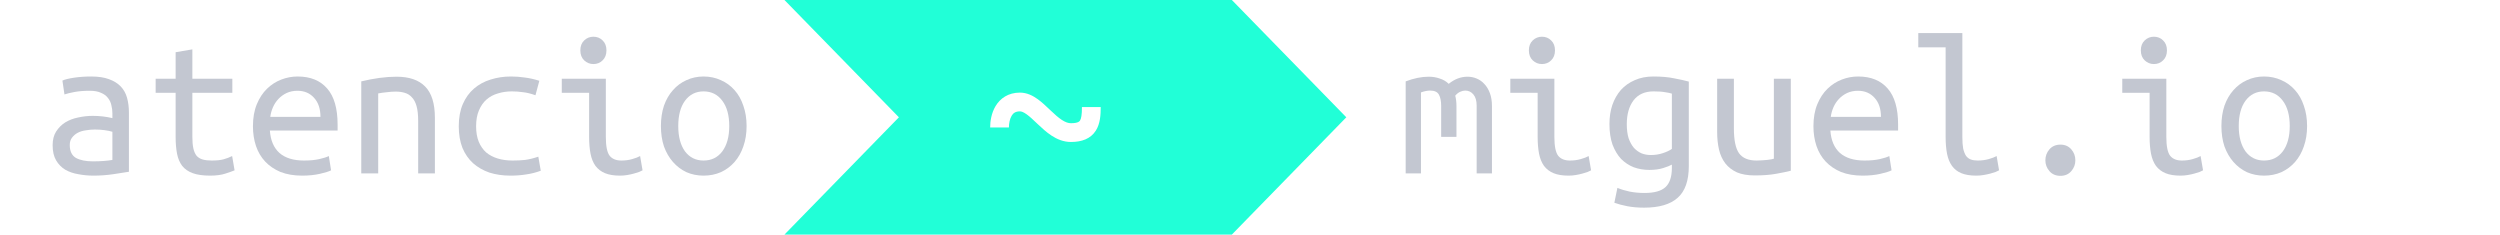
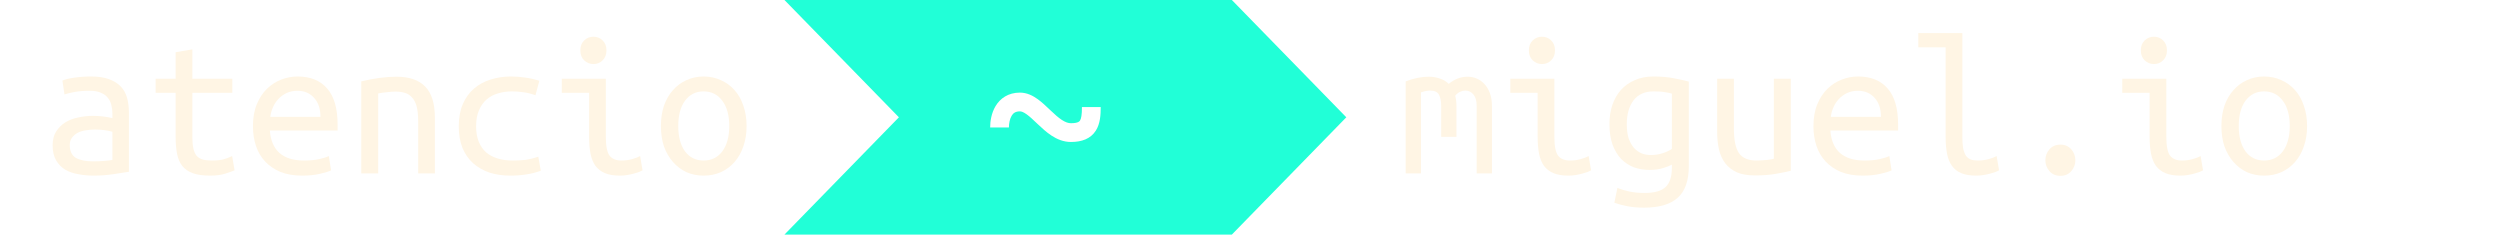
<svg xmlns="http://www.w3.org/2000/svg" width="373" height="35" viewBox="0 0 373 35" fill="none">
-   <path d="M209.726 12.143C210.943 11.677 212.09 11.444 213.165 11.444C213.754 11.444 214.301 11.535 214.809 11.717C215.336 11.88 215.783 12.143 216.148 12.509C217.02 11.799 217.954 11.444 218.948 11.444C219.435 11.444 219.891 11.535 220.317 11.717C220.764 11.9 221.149 12.174 221.474 12.539C221.819 12.904 222.093 13.361 222.296 13.909C222.499 14.457 222.6 15.096 222.6 15.826V25.87H220.317V15.765C220.317 15.035 220.155 14.477 219.83 14.091C219.506 13.706 219.1 13.513 218.613 13.513C218.37 13.513 218.116 13.574 217.852 13.696C217.588 13.817 217.345 14.01 217.122 14.274C217.243 14.741 217.304 15.258 217.304 15.826V20.422H215.022V15.796C215.022 15.085 214.91 14.527 214.687 14.122C214.464 13.716 214.028 13.513 213.378 13.513C212.972 13.513 212.516 13.604 212.009 13.787V25.87H209.726V12.143Z" fill="#C3C7D1" />
-   <path d="M230.057 9.557C229.529 9.557 229.072 9.374 228.687 9.009C228.301 8.643 228.109 8.146 228.109 7.517C228.109 6.888 228.301 6.391 228.687 6.026C229.072 5.661 229.529 5.478 230.057 5.478C230.604 5.478 231.061 5.661 231.426 6.026C231.812 6.391 232.004 6.888 232.004 7.517C232.004 8.146 231.812 8.643 231.426 9.009C231.061 9.374 230.604 9.557 230.057 9.557ZM229.417 13.848H225.339V11.748H231.913V20.422C231.913 21.822 232.106 22.765 232.491 23.252C232.877 23.719 233.455 23.952 234.226 23.952C234.814 23.952 235.352 23.881 235.839 23.739C236.346 23.597 236.742 23.445 237.026 23.283L237.391 25.413C237.27 25.474 237.097 25.555 236.874 25.657C236.651 25.738 236.387 25.819 236.083 25.9C235.799 25.981 235.474 26.052 235.109 26.113C234.764 26.174 234.399 26.204 234.013 26.204C233.12 26.204 232.38 26.083 231.791 25.839C231.203 25.596 230.726 25.23 230.361 24.744C230.016 24.256 229.772 23.658 229.63 22.948C229.488 22.217 229.417 21.375 229.417 20.422V13.848Z" fill="#C3C7D1" />
-   <path d="M249.443 24.561C249.159 24.723 248.723 24.896 248.135 25.078C247.546 25.261 246.867 25.352 246.096 25.352C245.264 25.352 244.483 25.22 243.752 24.956C243.042 24.672 242.413 24.256 241.865 23.709C241.338 23.141 240.912 22.43 240.587 21.578C240.283 20.706 240.13 19.681 240.13 18.504C240.13 17.47 240.272 16.526 240.557 15.674C240.861 14.802 241.287 14.051 241.835 13.422C242.403 12.793 243.093 12.306 243.904 11.961C244.716 11.596 245.639 11.413 246.674 11.413C247.891 11.413 248.926 11.504 249.778 11.687C250.651 11.849 251.381 12.012 251.97 12.174V24.774C251.97 26.965 251.412 28.548 250.296 29.522C249.2 30.496 247.536 30.983 245.304 30.983C244.391 30.983 243.559 30.912 242.809 30.77C242.078 30.628 241.429 30.455 240.861 30.252L241.317 28.03C241.845 28.254 242.443 28.436 243.113 28.578C243.803 28.72 244.554 28.791 245.365 28.791C246.826 28.791 247.871 28.497 248.5 27.909C249.129 27.32 249.443 26.367 249.443 25.048V24.561ZM249.443 13.97C249.2 13.888 248.865 13.817 248.439 13.757C248.013 13.675 247.435 13.635 246.704 13.635C245.406 13.635 244.412 14.081 243.722 14.974C243.052 15.867 242.717 17.054 242.717 18.535C242.717 19.346 242.809 20.046 242.991 20.635C243.194 21.203 243.458 21.68 243.783 22.065C244.128 22.43 244.513 22.704 244.939 22.887C245.365 23.049 245.822 23.13 246.309 23.13C246.938 23.13 247.526 23.039 248.074 22.857C248.642 22.674 249.099 22.461 249.443 22.217V13.97Z" fill="#C3C7D1" />
-   <path d="M267.187 25.474C266.639 25.616 265.909 25.768 264.996 25.93C264.103 26.093 263.048 26.174 261.83 26.174C260.755 26.174 259.862 26.022 259.152 25.717C258.442 25.393 257.864 24.946 257.417 24.378C256.971 23.79 256.657 23.1 256.474 22.309C256.291 21.517 256.2 20.645 256.2 19.691V11.748H258.696V19.143C258.696 20.888 258.949 22.126 259.457 22.857C259.984 23.587 260.857 23.952 262.074 23.952C262.338 23.952 262.601 23.942 262.865 23.922C263.149 23.901 263.413 23.881 263.657 23.861C263.9 23.82 264.113 23.79 264.296 23.77C264.478 23.729 264.6 23.699 264.661 23.678V11.748H267.187V25.474Z" fill="#C3C7D1" />
-   <path d="M277.23 11.413C279.138 11.413 280.609 12.012 281.643 13.209C282.678 14.386 283.196 16.181 283.196 18.596V19.478H273.091C273.193 20.939 273.67 22.055 274.522 22.826C275.394 23.577 276.612 23.952 278.174 23.952C279.067 23.952 279.828 23.881 280.457 23.739C281.085 23.597 281.562 23.445 281.887 23.283L282.222 25.413C281.917 25.575 281.37 25.748 280.578 25.93C279.787 26.113 278.894 26.204 277.9 26.204C276.683 26.204 275.607 26.022 274.674 25.657C273.761 25.271 273 24.754 272.391 24.104C271.783 23.455 271.326 22.684 271.022 21.791C270.717 20.878 270.565 19.894 270.565 18.839C270.565 17.581 270.758 16.485 271.143 15.552C271.529 14.619 272.036 13.848 272.665 13.239C273.294 12.63 274.004 12.174 274.796 11.87C275.587 11.565 276.399 11.413 277.23 11.413ZM280.639 17.439C280.639 16.242 280.325 15.299 279.696 14.609C279.067 13.899 278.235 13.543 277.2 13.543C276.612 13.543 276.074 13.655 275.587 13.878C275.12 14.101 274.714 14.396 274.37 14.761C274.025 15.126 273.751 15.542 273.548 16.009C273.345 16.475 273.213 16.952 273.152 17.439H280.639Z" fill="#C3C7D1" />
-   <path d="M294.852 26.204C293.959 26.204 293.219 26.083 292.63 25.839C292.042 25.596 291.575 25.23 291.23 24.744C290.885 24.256 290.642 23.658 290.5 22.948C290.358 22.217 290.287 21.375 290.287 20.422V7.061H286.209V4.93H292.783V20.422C292.783 21.132 292.823 21.71 292.904 22.157C293.006 22.603 293.148 22.968 293.33 23.252C293.533 23.516 293.777 23.699 294.061 23.8C294.345 23.901 294.68 23.952 295.065 23.952C295.654 23.952 296.201 23.881 296.709 23.739C297.216 23.597 297.612 23.445 297.896 23.283L298.261 25.413C298.139 25.474 297.967 25.555 297.743 25.657C297.52 25.738 297.257 25.819 296.952 25.9C296.648 25.981 296.313 26.052 295.948 26.113C295.603 26.174 295.238 26.204 294.852 26.204Z" fill="#C3C7D1" />
-   <path d="M309.643 23.922C309.643 24.53 309.441 25.068 309.035 25.535C308.629 26.002 308.091 26.235 307.422 26.235C306.732 26.235 306.184 26.002 305.778 25.535C305.372 25.068 305.17 24.53 305.17 23.922C305.17 23.293 305.372 22.745 305.778 22.278C306.184 21.812 306.732 21.578 307.422 21.578C308.091 21.578 308.629 21.812 309.035 22.278C309.441 22.745 309.643 23.293 309.643 23.922Z" fill="#C3C7D1" />
-   <path d="M321.361 9.557C320.833 9.557 320.377 9.374 319.991 9.009C319.606 8.643 319.413 8.146 319.413 7.517C319.413 6.888 319.606 6.391 319.991 6.026C320.377 5.661 320.833 5.478 321.361 5.478C321.909 5.478 322.365 5.661 322.73 6.026C323.116 6.391 323.309 6.888 323.309 7.517C323.309 8.146 323.116 8.643 322.73 9.009C322.365 9.374 321.909 9.557 321.361 9.557ZM320.722 13.848H316.643V11.748H323.217V20.422C323.217 21.822 323.41 22.765 323.796 23.252C324.181 23.719 324.759 23.952 325.53 23.952C326.119 23.952 326.657 23.881 327.143 23.739C327.651 23.597 328.046 23.445 328.33 23.283L328.696 25.413C328.574 25.474 328.401 25.555 328.178 25.657C327.955 25.738 327.691 25.819 327.387 25.9C327.103 25.981 326.778 26.052 326.413 26.113C326.068 26.174 325.703 26.204 325.317 26.204C324.425 26.204 323.684 26.083 323.096 25.839C322.507 25.596 322.03 25.23 321.665 24.744C321.32 24.256 321.077 23.658 320.935 22.948C320.793 22.217 320.722 21.375 320.722 20.422V13.848Z" fill="#C3C7D1" />
-   <path d="M344.217 18.809C344.217 19.925 344.055 20.939 343.73 21.852C343.426 22.745 342.99 23.516 342.422 24.165C341.854 24.814 341.174 25.322 340.383 25.687C339.591 26.032 338.729 26.204 337.796 26.204C336.883 26.204 336.03 26.032 335.239 25.687C334.468 25.322 333.799 24.814 333.23 24.165C332.662 23.516 332.216 22.745 331.891 21.852C331.587 20.939 331.435 19.925 331.435 18.809C331.435 17.693 331.587 16.678 331.891 15.765C332.216 14.852 332.662 14.081 333.23 13.452C333.799 12.803 334.468 12.306 335.239 11.961C336.03 11.596 336.883 11.413 337.796 11.413C338.729 11.413 339.591 11.596 340.383 11.961C341.174 12.306 341.854 12.803 342.422 13.452C342.99 14.081 343.426 14.852 343.73 15.765C344.055 16.678 344.217 17.693 344.217 18.809ZM341.63 18.809C341.63 17.206 341.285 15.948 340.596 15.035C339.906 14.101 338.972 13.635 337.796 13.635C336.639 13.635 335.716 14.101 335.026 15.035C334.357 15.948 334.022 17.206 334.022 18.809C334.022 20.391 334.357 21.649 335.026 22.583C335.716 23.496 336.639 23.952 337.796 23.952C338.972 23.952 339.906 23.496 340.596 22.583C341.285 21.649 341.63 20.391 341.63 18.809Z" fill="#C3C7D1" />
-   <path d="M13.848 24.074C14.477 24.074 15.035 24.054 15.522 24.013C16.029 23.973 16.445 23.922 16.77 23.861V19.661C16.445 19.559 16.049 19.478 15.583 19.417C15.136 19.357 14.659 19.326 14.152 19.326C13.685 19.326 13.229 19.367 12.783 19.448C12.336 19.509 11.941 19.63 11.596 19.813C11.251 19.996 10.967 20.239 10.743 20.544C10.52 20.828 10.409 21.193 10.409 21.639C10.409 22.552 10.713 23.191 11.322 23.556C11.951 23.901 12.793 24.074 13.848 24.074ZM13.604 11.413C14.659 11.413 15.542 11.545 16.252 11.809C16.983 12.072 17.571 12.438 18.017 12.904C18.464 13.371 18.778 13.939 18.961 14.609C19.143 15.278 19.235 16.009 19.235 16.8V25.626C18.646 25.728 17.865 25.849 16.891 25.991C15.938 26.133 14.954 26.204 13.939 26.204C13.168 26.204 12.417 26.133 11.687 25.991C10.957 25.87 10.307 25.646 9.739 25.322C9.171 24.977 8.714 24.51 8.37 23.922C8.025 23.333 7.852 22.583 7.852 21.67C7.852 20.858 8.025 20.178 8.37 19.63C8.735 19.062 9.191 18.606 9.739 18.261C10.307 17.916 10.946 17.672 11.656 17.53C12.387 17.368 13.117 17.287 13.848 17.287C14.842 17.287 15.816 17.399 16.77 17.622V16.922C16.77 16.496 16.719 16.09 16.617 15.704C16.536 15.299 16.364 14.933 16.1 14.609C15.857 14.284 15.512 14.03 15.065 13.848C14.639 13.645 14.081 13.543 13.391 13.543C12.519 13.543 11.758 13.604 11.109 13.726C10.459 13.848 9.962 13.97 9.617 14.091L9.313 12.022C9.658 11.859 10.226 11.717 11.017 11.596C11.829 11.474 12.691 11.413 13.604 11.413Z" fill="#C3C7D1" />
-   <path d="M28.7 11.748H34.665V13.848H28.7V20.422C28.7 21.132 28.751 21.71 28.852 22.157C28.954 22.603 29.116 22.968 29.339 23.252C29.583 23.516 29.887 23.699 30.252 23.8C30.617 23.901 31.064 23.952 31.591 23.952C32.322 23.952 32.91 23.891 33.356 23.77C33.803 23.648 34.229 23.485 34.635 23.283L35 25.413C34.716 25.535 34.259 25.697 33.63 25.9C33.022 26.103 32.261 26.204 31.348 26.204C30.293 26.204 29.43 26.083 28.761 25.839C28.091 25.596 27.564 25.23 27.178 24.744C26.813 24.256 26.559 23.658 26.417 22.948C26.275 22.217 26.204 21.375 26.204 20.422V13.848H23.222V11.748H26.204V7.791L28.7 7.365V11.748Z" fill="#C3C7D1" />
-   <path d="M44.404 11.413C46.312 11.413 47.783 12.012 48.817 13.209C49.852 14.386 50.37 16.181 50.37 18.596V19.478H40.265C40.367 20.939 40.843 22.055 41.696 22.826C42.568 23.577 43.785 23.952 45.348 23.952C46.241 23.952 47.001 23.881 47.63 23.739C48.259 23.597 48.736 23.445 49.061 23.283L49.396 25.413C49.091 25.575 48.544 25.748 47.752 25.93C46.961 26.113 46.068 26.204 45.074 26.204C43.856 26.204 42.781 26.022 41.848 25.657C40.935 25.271 40.174 24.754 39.565 24.104C38.956 23.455 38.5 22.684 38.196 21.791C37.891 20.878 37.739 19.894 37.739 18.839C37.739 17.581 37.932 16.485 38.317 15.552C38.703 14.619 39.21 13.848 39.839 13.239C40.468 12.63 41.178 12.174 41.97 11.87C42.761 11.565 43.572 11.413 44.404 11.413ZM47.813 17.439C47.813 16.242 47.498 15.299 46.87 14.609C46.241 13.899 45.409 13.543 44.374 13.543C43.785 13.543 43.248 13.655 42.761 13.878C42.294 14.101 41.888 14.396 41.544 14.761C41.199 15.126 40.925 15.542 40.722 16.009C40.519 16.475 40.387 16.952 40.326 17.439H47.813Z" fill="#C3C7D1" />
-   <path d="M53.9 12.143C54.813 11.92 55.716 11.748 56.609 11.626C57.522 11.504 58.374 11.444 59.165 11.444C61.052 11.444 62.472 11.93 63.426 12.904C64.4 13.878 64.887 15.441 64.887 17.591V25.87H62.391V18.048C62.391 17.135 62.31 16.394 62.148 15.826C61.986 15.258 61.752 14.822 61.448 14.517C61.164 14.193 60.809 13.97 60.383 13.848C59.977 13.726 59.53 13.665 59.044 13.665C58.638 13.665 58.201 13.696 57.735 13.757C57.288 13.797 56.852 13.858 56.426 13.939V25.87H53.9V12.143Z" fill="#C3C7D1" />
-   <path d="M68.448 18.839C68.448 17.561 68.651 16.455 69.056 15.522C69.462 14.588 70.02 13.817 70.73 13.209C71.441 12.6 72.262 12.154 73.196 11.87C74.149 11.565 75.164 11.413 76.239 11.413C76.929 11.413 77.609 11.464 78.278 11.565C78.968 11.646 79.699 11.809 80.47 12.052L79.891 14.213C79.222 13.97 78.603 13.817 78.035 13.757C77.487 13.675 76.929 13.635 76.361 13.635C75.63 13.635 74.941 13.736 74.291 13.939C73.642 14.122 73.074 14.426 72.587 14.852C72.12 15.258 71.745 15.796 71.461 16.465C71.177 17.114 71.035 17.906 71.035 18.839C71.035 19.732 71.167 20.503 71.43 21.152C71.694 21.781 72.059 22.309 72.526 22.735C73.013 23.141 73.591 23.445 74.261 23.648C74.93 23.851 75.671 23.952 76.483 23.952C77.132 23.952 77.751 23.922 78.339 23.861C78.948 23.78 79.607 23.617 80.317 23.374L80.683 25.474C79.972 25.738 79.252 25.92 78.522 26.022C77.791 26.143 77 26.204 76.148 26.204C75.012 26.204 73.967 26.052 73.013 25.748C72.08 25.423 71.268 24.956 70.578 24.348C69.909 23.739 69.381 22.978 68.996 22.065C68.63 21.132 68.448 20.056 68.448 18.839Z" fill="#C3C7D1" />
-   <path d="M88.535 9.557C88.007 9.557 87.551 9.374 87.165 9.009C86.78 8.643 86.587 8.146 86.587 7.517C86.587 6.888 86.78 6.391 87.165 6.026C87.551 5.661 88.007 5.478 88.535 5.478C89.083 5.478 89.539 5.661 89.904 6.026C90.29 6.391 90.483 6.888 90.483 7.517C90.483 8.146 90.29 8.643 89.904 9.009C89.539 9.374 89.083 9.557 88.535 9.557ZM87.896 13.848H83.817V11.748H90.391V20.422C90.391 21.822 90.584 22.765 90.97 23.252C91.355 23.719 91.933 23.952 92.704 23.952C93.293 23.952 93.83 23.881 94.317 23.739C94.825 23.597 95.22 23.445 95.504 23.283L95.87 25.413C95.748 25.474 95.575 25.555 95.352 25.657C95.129 25.738 94.865 25.819 94.561 25.9C94.277 25.981 93.952 26.052 93.587 26.113C93.242 26.174 92.877 26.204 92.491 26.204C91.599 26.204 90.858 26.083 90.27 25.839C89.681 25.596 89.204 25.23 88.839 24.744C88.494 24.256 88.251 23.658 88.109 22.948C87.967 22.217 87.896 21.375 87.896 20.422V13.848Z" fill="#C3C7D1" />
-   <path d="M111.391 18.809C111.391 19.925 111.229 20.939 110.904 21.852C110.6 22.745 110.164 23.516 109.596 24.165C109.028 24.814 108.348 25.322 107.557 25.687C106.765 26.032 105.903 26.204 104.97 26.204C104.057 26.204 103.204 26.032 102.413 25.687C101.642 25.322 100.972 24.814 100.404 24.165C99.836 23.516 99.39 22.745 99.065 21.852C98.761 20.939 98.609 19.925 98.609 18.809C98.609 17.693 98.761 16.678 99.065 15.765C99.39 14.852 99.836 14.081 100.404 13.452C100.972 12.803 101.642 12.306 102.413 11.961C103.204 11.596 104.057 11.413 104.97 11.413C105.903 11.413 106.765 11.596 107.557 11.961C108.348 12.306 109.028 12.803 109.596 13.452C110.164 14.081 110.6 14.852 110.904 15.765C111.229 16.678 111.391 17.693 111.391 18.809ZM108.804 18.809C108.804 17.206 108.459 15.948 107.77 15.035C107.08 14.101 106.146 13.635 104.97 13.635C103.813 13.635 102.89 14.101 102.2 15.035C101.53 15.948 101.196 17.206 101.196 18.809C101.196 20.391 101.53 21.649 102.2 22.583C102.89 23.496 103.813 23.952 104.97 23.952C106.146 23.952 107.08 23.496 107.77 22.583C108.459 21.649 108.804 20.391 108.804 18.809Z" fill="#C3C7D1" />
+   <path d="M209.726 12.143C210.943 11.677 212.09 11.444 213.165 11.444C213.754 11.444 214.301 11.535 214.809 11.717C215.336 11.88 215.783 12.143 216.148 12.509C217.02 11.799 217.954 11.444 218.948 11.444C219.435 11.444 219.891 11.535 220.317 11.717C220.764 11.9 221.149 12.174 221.474 12.539C221.819 12.904 222.093 13.361 222.296 13.909C222.499 14.457 222.6 15.096 222.6 15.826V25.87H220.317V15.765C220.317 15.035 220.155 14.477 219.83 14.091C219.506 13.706 219.1 13.513 218.613 13.513C218.37 13.513 218.116 13.574 217.852 13.696C217.588 13.817 217.345 14.01 217.122 14.274C217.243 14.741 217.304 15.258 217.304 15.826V20.422H215.022V15.796C215.022 15.085 214.91 14.527 214.687 14.122C214.464 13.716 214.028 13.513 213.378 13.513C212.972 13.513 212.516 13.604 212.009 13.787V25.87H209.726V12.143Z" fill="#FFF5E4" />
+   <path d="M230.057 9.557C229.529 9.557 229.072 9.374 228.687 9.009C228.301 8.643 228.109 8.146 228.109 7.517C228.109 6.888 228.301 6.391 228.687 6.026C229.072 5.661 229.529 5.478 230.057 5.478C230.604 5.478 231.061 5.661 231.426 6.026C231.812 6.391 232.004 6.888 232.004 7.517C232.004 8.146 231.812 8.643 231.426 9.009C231.061 9.374 230.604 9.557 230.057 9.557ZM229.417 13.848H225.339V11.748H231.913V20.422C231.913 21.822 232.106 22.765 232.491 23.252C232.877 23.719 233.455 23.952 234.226 23.952C234.814 23.952 235.352 23.881 235.839 23.739C236.346 23.597 236.742 23.445 237.026 23.283L237.391 25.413C237.27 25.474 237.097 25.555 236.874 25.657C236.651 25.738 236.387 25.819 236.083 25.9C235.799 25.981 235.474 26.052 235.109 26.113C234.764 26.174 234.399 26.204 234.013 26.204C233.12 26.204 232.38 26.083 231.791 25.839C231.203 25.596 230.726 25.23 230.361 24.744C230.016 24.256 229.772 23.658 229.63 22.948C229.488 22.217 229.417 21.375 229.417 20.422V13.848Z" fill="#FFF5E4" />
+   <path d="M249.443 24.561C249.159 24.723 248.723 24.896 248.135 25.078C247.546 25.261 246.867 25.352 246.096 25.352C245.264 25.352 244.483 25.22 243.752 24.956C243.042 24.672 242.413 24.256 241.865 23.709C241.338 23.141 240.912 22.43 240.587 21.578C240.283 20.706 240.13 19.681 240.13 18.504C240.13 17.47 240.272 16.526 240.557 15.674C240.861 14.801 241.287 14.051 241.835 13.422C242.403 12.793 243.093 12.306 243.904 11.961C244.716 11.596 245.639 11.413 246.674 11.413C247.891 11.413 248.926 11.504 249.778 11.687C250.651 11.849 251.381 12.012 251.97 12.174V24.774C251.97 26.965 251.412 28.548 250.296 29.522C249.2 30.496 247.536 30.983 245.304 30.983C244.391 30.983 243.559 30.912 242.809 30.77C242.078 30.628 241.429 30.455 240.861 30.252L241.317 28.03C241.845 28.254 242.443 28.436 243.113 28.578C243.803 28.72 244.554 28.791 245.365 28.791C246.826 28.791 247.871 28.497 248.5 27.909C249.129 27.32 249.443 26.367 249.443 25.048V24.561ZM249.443 13.97C249.2 13.888 248.865 13.817 248.439 13.757C248.013 13.675 247.435 13.635 246.704 13.635C245.406 13.635 244.412 14.081 243.722 14.974C243.052 15.867 242.717 17.054 242.717 18.535C242.717 19.346 242.809 20.046 242.991 20.635C243.194 21.203 243.458 21.68 243.783 22.065C244.128 22.43 244.513 22.704 244.939 22.887C245.365 23.049 245.822 23.13 246.309 23.13C246.938 23.13 247.526 23.039 248.074 22.857C248.642 22.674 249.099 22.461 249.443 22.217V13.97Z" fill="#FFF5E4" />
+   <path d="M267.187 25.474C266.639 25.616 265.909 25.768 264.996 25.93C264.103 26.093 263.048 26.174 261.83 26.174C260.755 26.174 259.862 26.022 259.152 25.717C258.442 25.393 257.864 24.946 257.417 24.378C256.971 23.79 256.657 23.1 256.474 22.309C256.291 21.517 256.2 20.645 256.2 19.691V11.748H258.696V19.143C258.696 20.888 258.949 22.126 259.457 22.857C259.984 23.587 260.857 23.952 262.074 23.952C262.338 23.952 262.601 23.942 262.865 23.922C263.149 23.901 263.413 23.881 263.657 23.861C263.9 23.82 264.113 23.79 264.296 23.77C264.478 23.729 264.6 23.699 264.661 23.678V11.748H267.187V25.474Z" fill="#FFF5E4" />
+   <path d="M277.23 11.413C279.138 11.413 280.609 12.012 281.643 13.209C282.678 14.386 283.196 16.181 283.196 18.596V19.478H273.091C273.193 20.939 273.67 22.055 274.522 22.826C275.394 23.577 276.612 23.952 278.174 23.952C279.067 23.952 279.828 23.881 280.457 23.739C281.085 23.597 281.562 23.445 281.887 23.283L282.222 25.413C281.917 25.575 281.37 25.748 280.578 25.93C279.787 26.113 278.894 26.204 277.9 26.204C276.683 26.204 275.607 26.022 274.674 25.657C273.761 25.271 273 24.754 272.391 24.104C271.783 23.455 271.326 22.684 271.022 21.791C270.717 20.878 270.565 19.894 270.565 18.839C270.565 17.581 270.758 16.485 271.143 15.552C271.529 14.619 272.036 13.848 272.665 13.239C273.294 12.63 274.004 12.174 274.796 11.87C275.587 11.565 276.399 11.413 277.23 11.413ZM280.639 17.439C280.639 16.242 280.325 15.299 279.696 14.609C279.067 13.899 278.235 13.543 277.2 13.543C276.612 13.543 276.074 13.655 275.587 13.878C275.12 14.101 274.714 14.396 274.37 14.761C274.025 15.126 273.751 15.542 273.548 16.009C273.345 16.475 273.213 16.952 273.152 17.439H280.639Z" fill="#FFF5E4" />
+   <path d="M294.852 26.204C293.959 26.204 293.219 26.083 292.63 25.839C292.042 25.596 291.575 25.23 291.23 24.744C290.885 24.256 290.642 23.658 290.5 22.948C290.358 22.217 290.287 21.375 290.287 20.422V7.061H286.209V4.93H292.783V20.422C292.783 21.132 292.823 21.71 292.904 22.157C293.006 22.603 293.148 22.968 293.33 23.252C293.533 23.516 293.777 23.699 294.061 23.8C294.345 23.901 294.68 23.952 295.065 23.952C295.654 23.952 296.201 23.881 296.709 23.739C297.216 23.597 297.612 23.445 297.896 23.283L298.261 25.413C298.139 25.474 297.967 25.555 297.743 25.657C297.52 25.738 297.257 25.819 296.952 25.9C296.648 25.981 296.313 26.052 295.948 26.113C295.603 26.174 295.238 26.204 294.852 26.204Z" fill="#FFF5E4" />
+   <path d="M309.643 23.922C309.643 24.53 309.441 25.068 309.035 25.535C308.629 26.002 308.091 26.235 307.422 26.235C306.732 26.235 306.184 26.002 305.778 25.535C305.372 25.068 305.17 24.53 305.17 23.922C305.17 23.293 305.372 22.745 305.778 22.278C306.184 21.812 306.732 21.578 307.422 21.578C308.091 21.578 308.629 21.812 309.035 22.278C309.441 22.745 309.643 23.293 309.643 23.922Z" fill="#FFF5E4" />
+   <path d="M321.361 9.557C320.833 9.557 320.377 9.374 319.991 9.009C319.606 8.643 319.413 8.146 319.413 7.517C319.413 6.888 319.606 6.391 319.991 6.026C320.377 5.661 320.833 5.478 321.361 5.478C321.909 5.478 322.365 5.661 322.73 6.026C323.116 6.391 323.309 6.888 323.309 7.517C323.309 8.146 323.116 8.643 322.73 9.009C322.365 9.374 321.909 9.557 321.361 9.557ZM320.722 13.848H316.643V11.748H323.217V20.422C323.217 21.822 323.41 22.765 323.796 23.252C324.181 23.719 324.759 23.952 325.53 23.952C326.119 23.952 326.657 23.881 327.143 23.739C327.651 23.597 328.046 23.445 328.33 23.283L328.696 25.413C328.574 25.474 328.401 25.555 328.178 25.657C327.955 25.738 327.691 25.819 327.387 25.9C327.103 25.981 326.778 26.052 326.413 26.113C326.068 26.174 325.703 26.204 325.317 26.204C324.425 26.204 323.684 26.083 323.096 25.839C322.507 25.596 322.03 25.23 321.665 24.744C321.32 24.256 321.077 23.658 320.935 22.948C320.793 22.217 320.722 21.375 320.722 20.422V13.848Z" fill="#FFF5E4" />
+   <path d="M344.217 18.809C344.217 19.925 344.055 20.939 343.73 21.852C343.426 22.745 342.99 23.516 342.422 24.165C341.854 24.814 341.174 25.322 340.383 25.687C339.591 26.032 338.729 26.204 337.796 26.204C336.883 26.204 336.03 26.032 335.239 25.687C334.468 25.322 333.799 24.814 333.23 24.165C332.662 23.516 332.216 22.745 331.891 21.852C331.587 20.939 331.435 19.925 331.435 18.809C331.435 17.693 331.587 16.678 331.891 15.765C332.216 14.852 332.662 14.081 333.23 13.452C333.799 12.803 334.468 12.306 335.239 11.961C336.03 11.596 336.883 11.413 337.796 11.413C338.729 11.413 339.591 11.596 340.383 11.961C341.174 12.306 341.854 12.803 342.422 13.452C342.99 14.081 343.426 14.852 343.73 15.765C344.055 16.678 344.217 17.693 344.217 18.809ZM341.63 18.809C341.63 17.206 341.285 15.948 340.596 15.035C339.906 14.101 338.972 13.635 337.796 13.635C336.639 13.635 335.716 14.101 335.026 15.035C334.357 15.948 334.022 17.206 334.022 18.809C334.022 20.391 334.357 21.649 335.026 22.583C335.716 23.496 336.639 23.952 337.796 23.952C338.972 23.952 339.906 23.496 340.596 22.583C341.285 21.649 341.63 20.391 341.63 18.809Z" fill="#FFF5E4" />
+   <path d="M13.848 24.074C14.477 24.074 15.035 24.054 15.522 24.013C16.029 23.973 16.445 23.922 16.77 23.861V19.661C16.445 19.559 16.049 19.478 15.583 19.417C15.136 19.357 14.659 19.326 14.152 19.326C13.685 19.326 13.229 19.367 12.783 19.448C12.336 19.509 11.941 19.63 11.596 19.813C11.251 19.996 10.967 20.239 10.743 20.544C10.52 20.828 10.409 21.193 10.409 21.639C10.409 22.552 10.713 23.191 11.322 23.556C11.951 23.901 12.793 24.074 13.848 24.074ZM13.604 11.413C14.659 11.413 15.542 11.545 16.252 11.809C16.983 12.072 17.571 12.438 18.017 12.904C18.464 13.371 18.778 13.939 18.961 14.609C19.143 15.278 19.235 16.009 19.235 16.8V25.626C18.646 25.728 17.865 25.849 16.891 25.991C15.938 26.133 14.954 26.204 13.939 26.204C13.168 26.204 12.417 26.133 11.687 25.991C10.957 25.87 10.307 25.646 9.739 25.322C9.171 24.977 8.714 24.51 8.37 23.922C8.025 23.333 7.852 22.583 7.852 21.67C7.852 20.858 8.025 20.178 8.37 19.63C8.735 19.062 9.191 18.606 9.739 18.261C10.307 17.916 10.946 17.672 11.656 17.53C12.387 17.368 13.117 17.287 13.848 17.287C14.842 17.287 15.816 17.399 16.77 17.622V16.922C16.77 16.496 16.719 16.09 16.617 15.704C16.536 15.299 16.364 14.933 16.1 14.609C15.857 14.284 15.512 14.03 15.065 13.848C14.639 13.645 14.081 13.543 13.391 13.543C12.519 13.543 11.758 13.604 11.109 13.726C10.459 13.848 9.962 13.97 9.617 14.091L9.313 12.022C9.658 11.859 10.226 11.717 11.017 11.596C11.829 11.474 12.691 11.413 13.604 11.413Z" fill="#FFF5E4" />
+   <path d="M28.7 11.748H34.665V13.848H28.7V20.422C28.7 21.132 28.751 21.71 28.852 22.157C28.954 22.603 29.116 22.968 29.339 23.252C29.583 23.516 29.887 23.699 30.252 23.8C30.617 23.901 31.064 23.952 31.591 23.952C32.322 23.952 32.91 23.891 33.356 23.77C33.803 23.648 34.229 23.485 34.635 23.283L35 25.413C34.716 25.535 34.259 25.697 33.63 25.9C33.022 26.103 32.261 26.204 31.348 26.204C30.293 26.204 29.43 26.083 28.761 25.839C28.091 25.596 27.564 25.23 27.178 24.744C26.813 24.256 26.559 23.658 26.417 22.948C26.275 22.217 26.204 21.375 26.204 20.422V13.848H23.222V11.748H26.204V7.791L28.7 7.365V11.748Z" fill="#FFF5E4" />
+   <path d="M44.404 11.413C46.312 11.413 47.783 12.012 48.817 13.209C49.852 14.386 50.37 16.181 50.37 18.596V19.478H40.265C40.367 20.939 40.843 22.055 41.696 22.826C42.568 23.577 43.785 23.952 45.348 23.952C46.241 23.952 47.001 23.881 47.63 23.739C48.259 23.597 48.736 23.445 49.061 23.283L49.396 25.413C49.091 25.575 48.544 25.748 47.752 25.93C46.961 26.113 46.068 26.204 45.074 26.204C43.856 26.204 42.781 26.022 41.848 25.657C40.935 25.271 40.174 24.754 39.565 24.104C38.956 23.455 38.5 22.684 38.196 21.791C37.891 20.878 37.739 19.894 37.739 18.839C37.739 17.581 37.932 16.485 38.317 15.552C38.703 14.619 39.21 13.848 39.839 13.239C40.468 12.63 41.178 12.174 41.97 11.87C42.761 11.565 43.572 11.413 44.404 11.413ZM47.813 17.439C47.813 16.242 47.499 15.299 46.87 14.609C46.241 13.899 45.409 13.543 44.374 13.543C43.785 13.543 43.248 13.655 42.761 13.878C42.294 14.101 41.888 14.396 41.544 14.761C41.199 15.126 40.925 15.542 40.722 16.009C40.519 16.475 40.387 16.952 40.326 17.439H47.813Z" fill="#FFF5E4" />
+   <path d="M53.9 12.143C54.813 11.92 55.716 11.748 56.609 11.626C57.522 11.504 58.374 11.444 59.165 11.444C61.052 11.444 62.472 11.93 63.426 12.904C64.4 13.878 64.887 15.441 64.887 17.591V25.87H62.391V18.048C62.391 17.135 62.31 16.394 62.148 15.826C61.986 15.258 61.752 14.822 61.448 14.517C61.164 14.193 60.809 13.97 60.383 13.848C59.977 13.726 59.53 13.665 59.044 13.665C58.638 13.665 58.201 13.696 57.735 13.757C57.288 13.797 56.852 13.858 56.426 13.939V25.87H53.9V12.143Z" fill="#FFF5E4" />
+   <path d="M68.448 18.839C68.448 17.561 68.651 16.455 69.056 15.522C69.462 14.588 70.02 13.817 70.73 13.209C71.441 12.6 72.262 12.154 73.196 11.87C74.149 11.565 75.164 11.413 76.239 11.413C76.929 11.413 77.609 11.464 78.278 11.565C78.968 11.646 79.698 11.809 80.47 12.052L79.891 14.213C79.222 13.97 78.603 13.817 78.035 13.757C77.487 13.675 76.929 13.635 76.361 13.635C75.63 13.635 74.941 13.736 74.291 13.939C73.642 14.122 73.074 14.426 72.587 14.852C72.12 15.258 71.745 15.796 71.461 16.465C71.177 17.114 71.035 17.906 71.035 18.839C71.035 19.732 71.167 20.503 71.43 21.152C71.694 21.781 72.059 22.309 72.526 22.735C73.013 23.141 73.591 23.445 74.261 23.648C74.93 23.851 75.671 23.952 76.483 23.952C77.132 23.952 77.751 23.922 78.339 23.861C78.948 23.78 79.607 23.617 80.317 23.374L80.683 25.474C79.972 25.738 79.252 25.92 78.522 26.022C77.791 26.143 77 26.204 76.148 26.204C75.012 26.204 73.967 26.052 73.013 25.748C72.08 25.423 71.268 24.956 70.578 24.348C69.909 23.739 69.381 22.978 68.996 22.065C68.63 21.132 68.448 20.056 68.448 18.839Z" fill="#FFF5E4" />
+   <path d="M88.535 9.557C88.007 9.557 87.551 9.374 87.165 9.009C86.78 8.643 86.587 8.146 86.587 7.517C86.587 6.888 86.78 6.391 87.165 6.026C87.551 5.661 88.007 5.478 88.535 5.478C89.083 5.478 89.539 5.661 89.904 6.026C90.29 6.391 90.483 6.888 90.483 7.517C90.483 8.146 90.29 8.643 89.904 9.009C89.539 9.374 89.083 9.557 88.535 9.557ZM87.896 13.848H83.817V11.748H90.391V20.422C90.391 21.822 90.584 22.765 90.97 23.252C91.355 23.719 91.933 23.952 92.704 23.952C93.293 23.952 93.83 23.881 94.317 23.739C94.825 23.597 95.22 23.445 95.504 23.283L95.87 25.413C95.748 25.474 95.575 25.555 95.352 25.657C95.129 25.738 94.865 25.819 94.561 25.9C94.277 25.981 93.952 26.052 93.587 26.113C93.242 26.174 92.877 26.204 92.491 26.204C91.599 26.204 90.858 26.083 90.27 25.839C89.681 25.596 89.204 25.23 88.839 24.744C88.494 24.256 88.251 23.658 88.109 22.948C87.967 22.217 87.896 21.375 87.896 20.422V13.848Z" fill="#FFF5E4" />
+   <path d="M111.391 18.809C111.391 19.925 111.229 20.939 110.904 21.852C110.6 22.745 110.164 23.516 109.596 24.165C109.028 24.814 108.348 25.322 107.557 25.687C106.765 26.032 105.903 26.204 104.97 26.204C104.057 26.204 103.204 26.032 102.413 25.687C101.642 25.322 100.972 24.814 100.404 24.165C99.836 23.516 99.39 22.745 99.065 21.852C98.761 20.939 98.609 19.925 98.609 18.809C98.609 17.693 98.761 16.678 99.065 15.765C99.39 14.852 99.836 14.081 100.404 13.452C100.972 12.803 101.642 12.306 102.413 11.961C103.204 11.596 104.057 11.413 104.97 11.413C105.903 11.413 106.765 11.596 107.557 11.961C108.348 12.306 109.028 12.803 109.596 13.452C110.164 14.081 110.6 14.852 110.904 15.765C111.229 16.678 111.391 17.693 111.391 18.809ZM108.804 18.809C108.804 17.206 108.459 15.948 107.77 15.035C107.08 14.101 106.146 13.635 104.97 13.635C103.813 13.635 102.89 14.101 102.2 15.035C101.53 15.948 101.196 17.206 101.196 18.809C101.196 20.391 101.53 21.649 102.2 22.583C102.89 23.496 103.813 23.952 104.97 23.952C106.146 23.952 107.08 23.496 107.77 22.583C108.459 21.649 108.804 20.391 108.804 18.809Z" fill="#FFF5E4" />
  <path fill-rule="evenodd" clip-rule="evenodd" d="M117.041 35L134.117 17.5L117.041 0H183.793L200.87 17.5L183.793 35H117.041ZM150.53 19.022C150.53 18.405 150.66 17.735 150.94 17.269C151.168 16.889 151.494 16.617 152.174 16.617C152.384 16.617 152.697 16.712 153.191 17.067C153.65 17.398 154.115 17.839 154.681 18.377L154.828 18.516C155.423 19.08 156.125 19.736 156.904 20.242C157.695 20.758 158.657 21.183 159.783 21.183C161.396 21.183 162.721 20.711 163.499 19.487C164.166 18.437 164.226 17.093 164.226 15.978H161.426C161.426 17.146 161.315 17.704 161.136 17.985C161.068 18.093 160.871 18.383 159.783 18.383C159.386 18.383 158.955 18.237 158.432 17.896C157.895 17.547 157.363 17.061 156.754 16.484L156.587 16.326C156.056 15.82 155.45 15.244 154.826 14.794C154.13 14.293 153.236 13.817 152.174 13.817C150.419 13.817 149.224 14.687 148.539 15.829C147.905 16.885 147.73 18.116 147.73 19.022H150.53Z" fill="#21FFD7" />
</svg>
